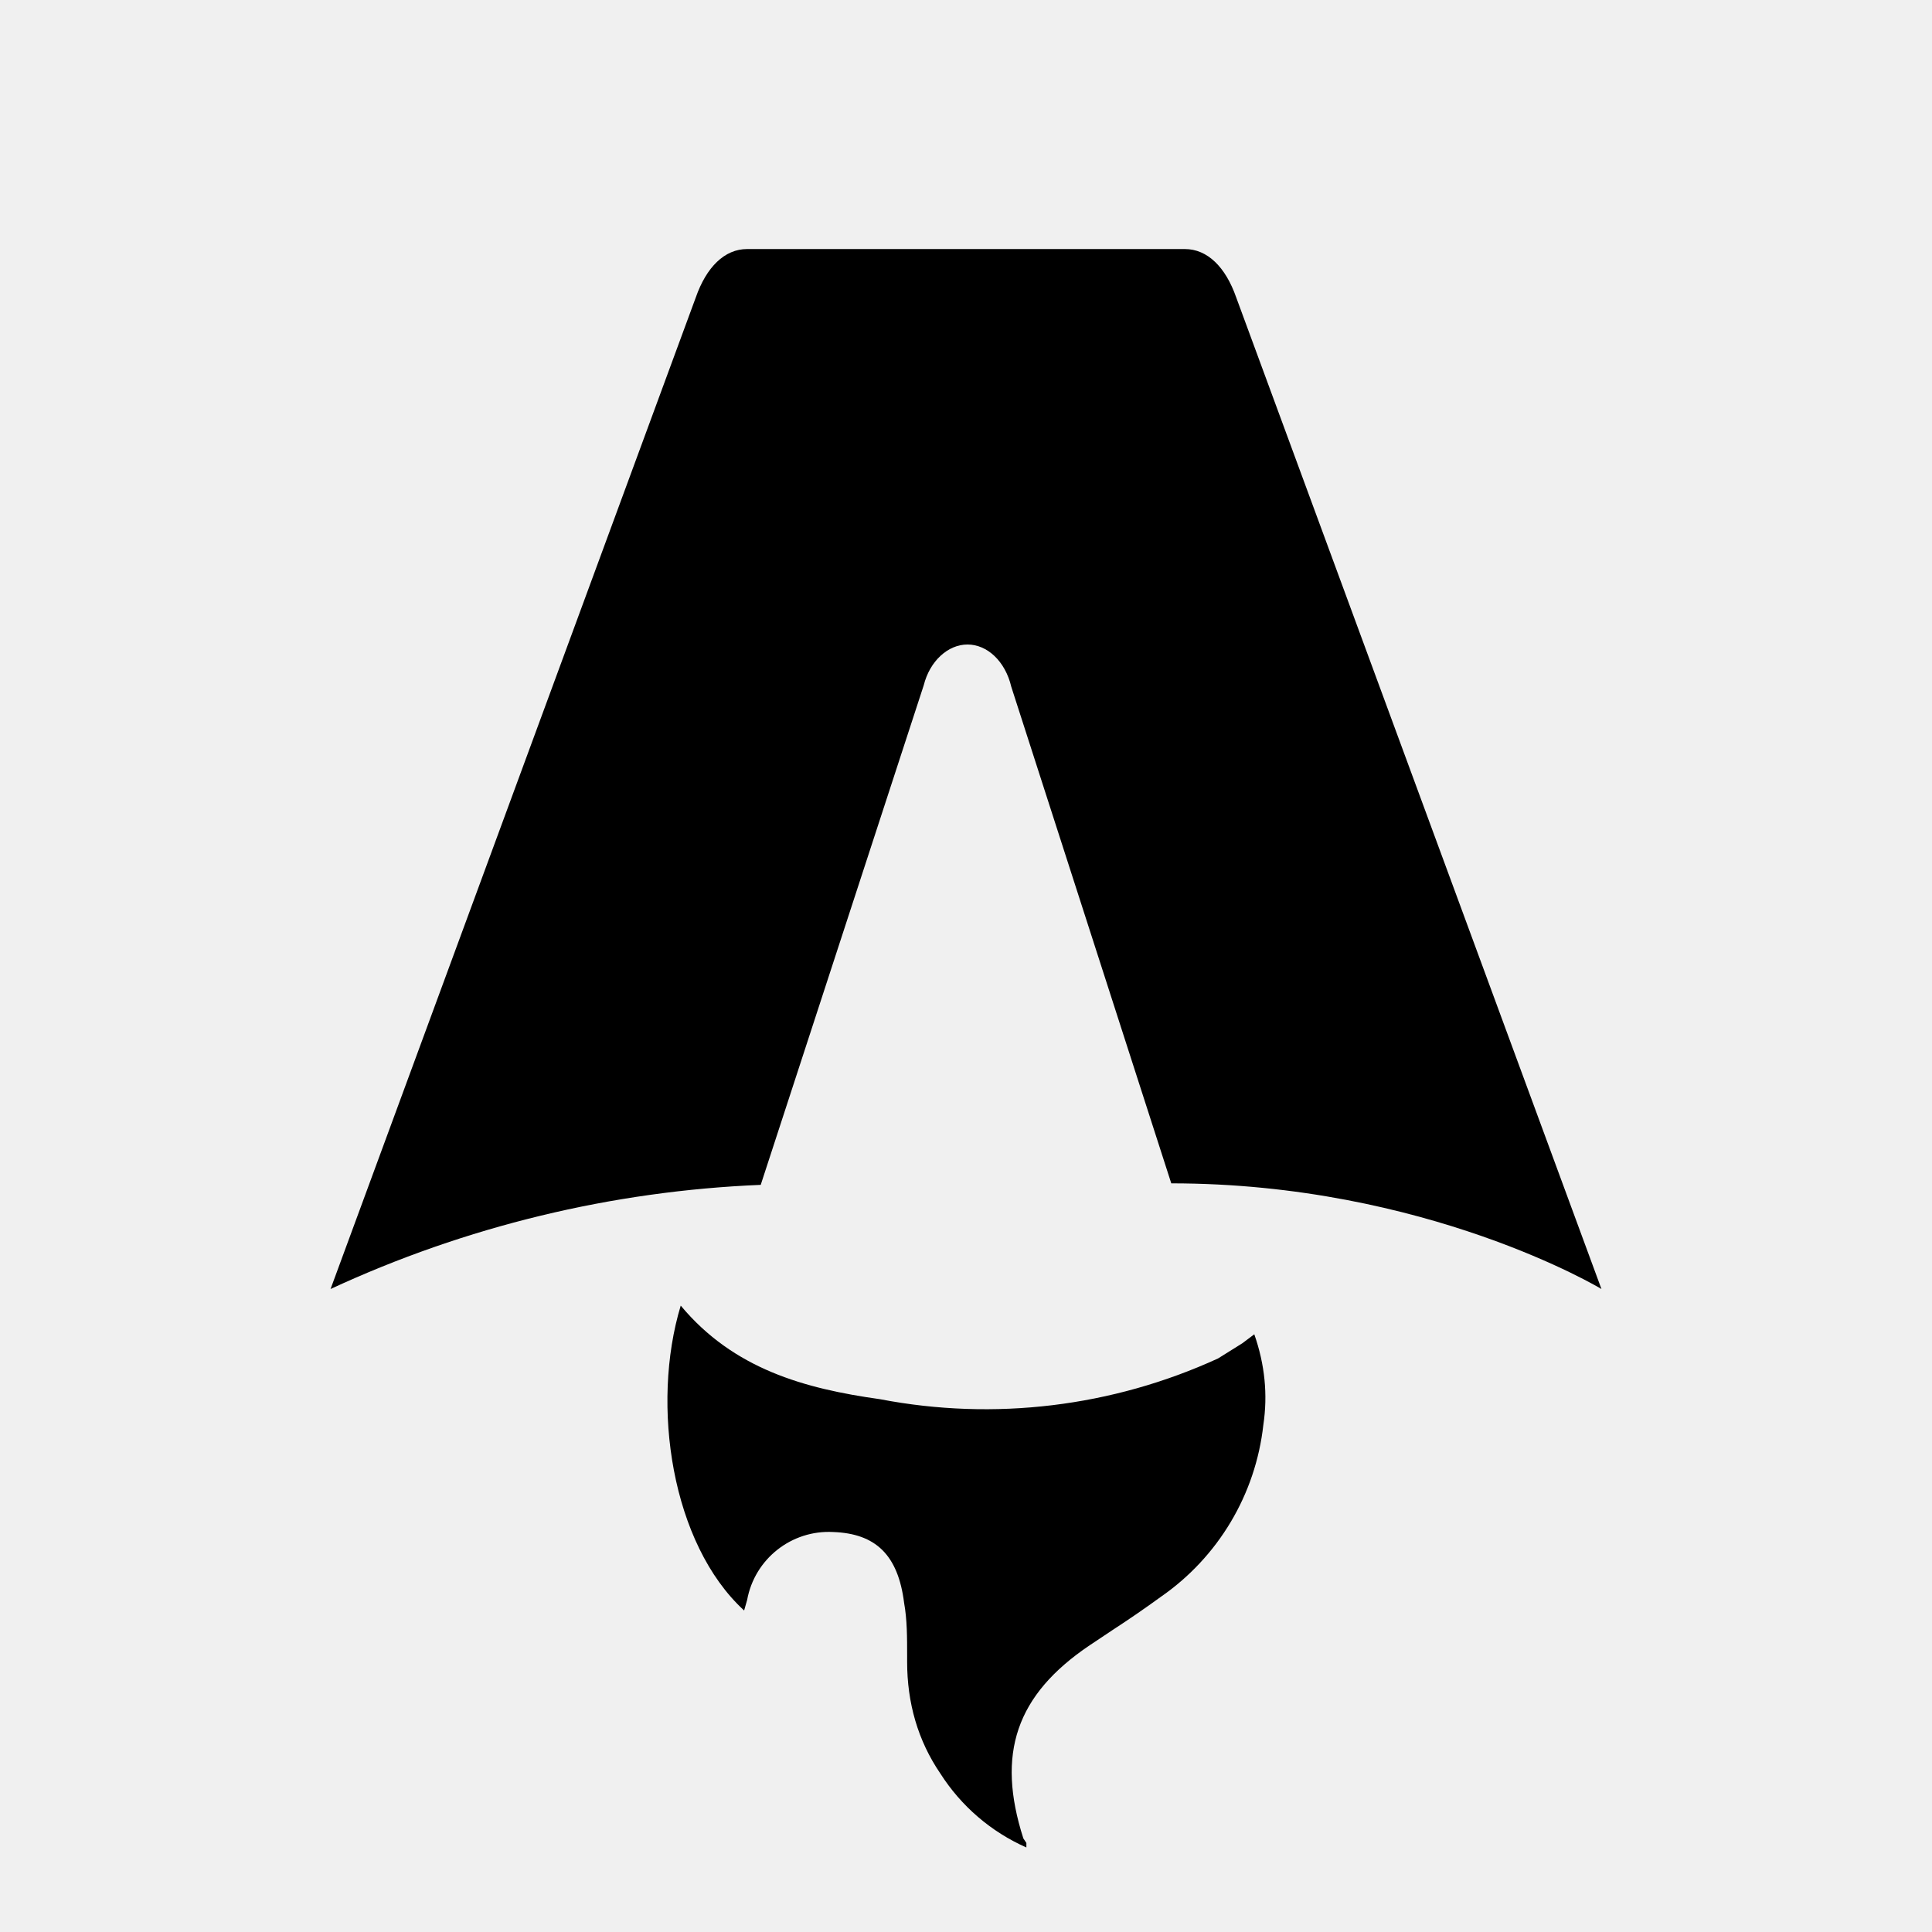
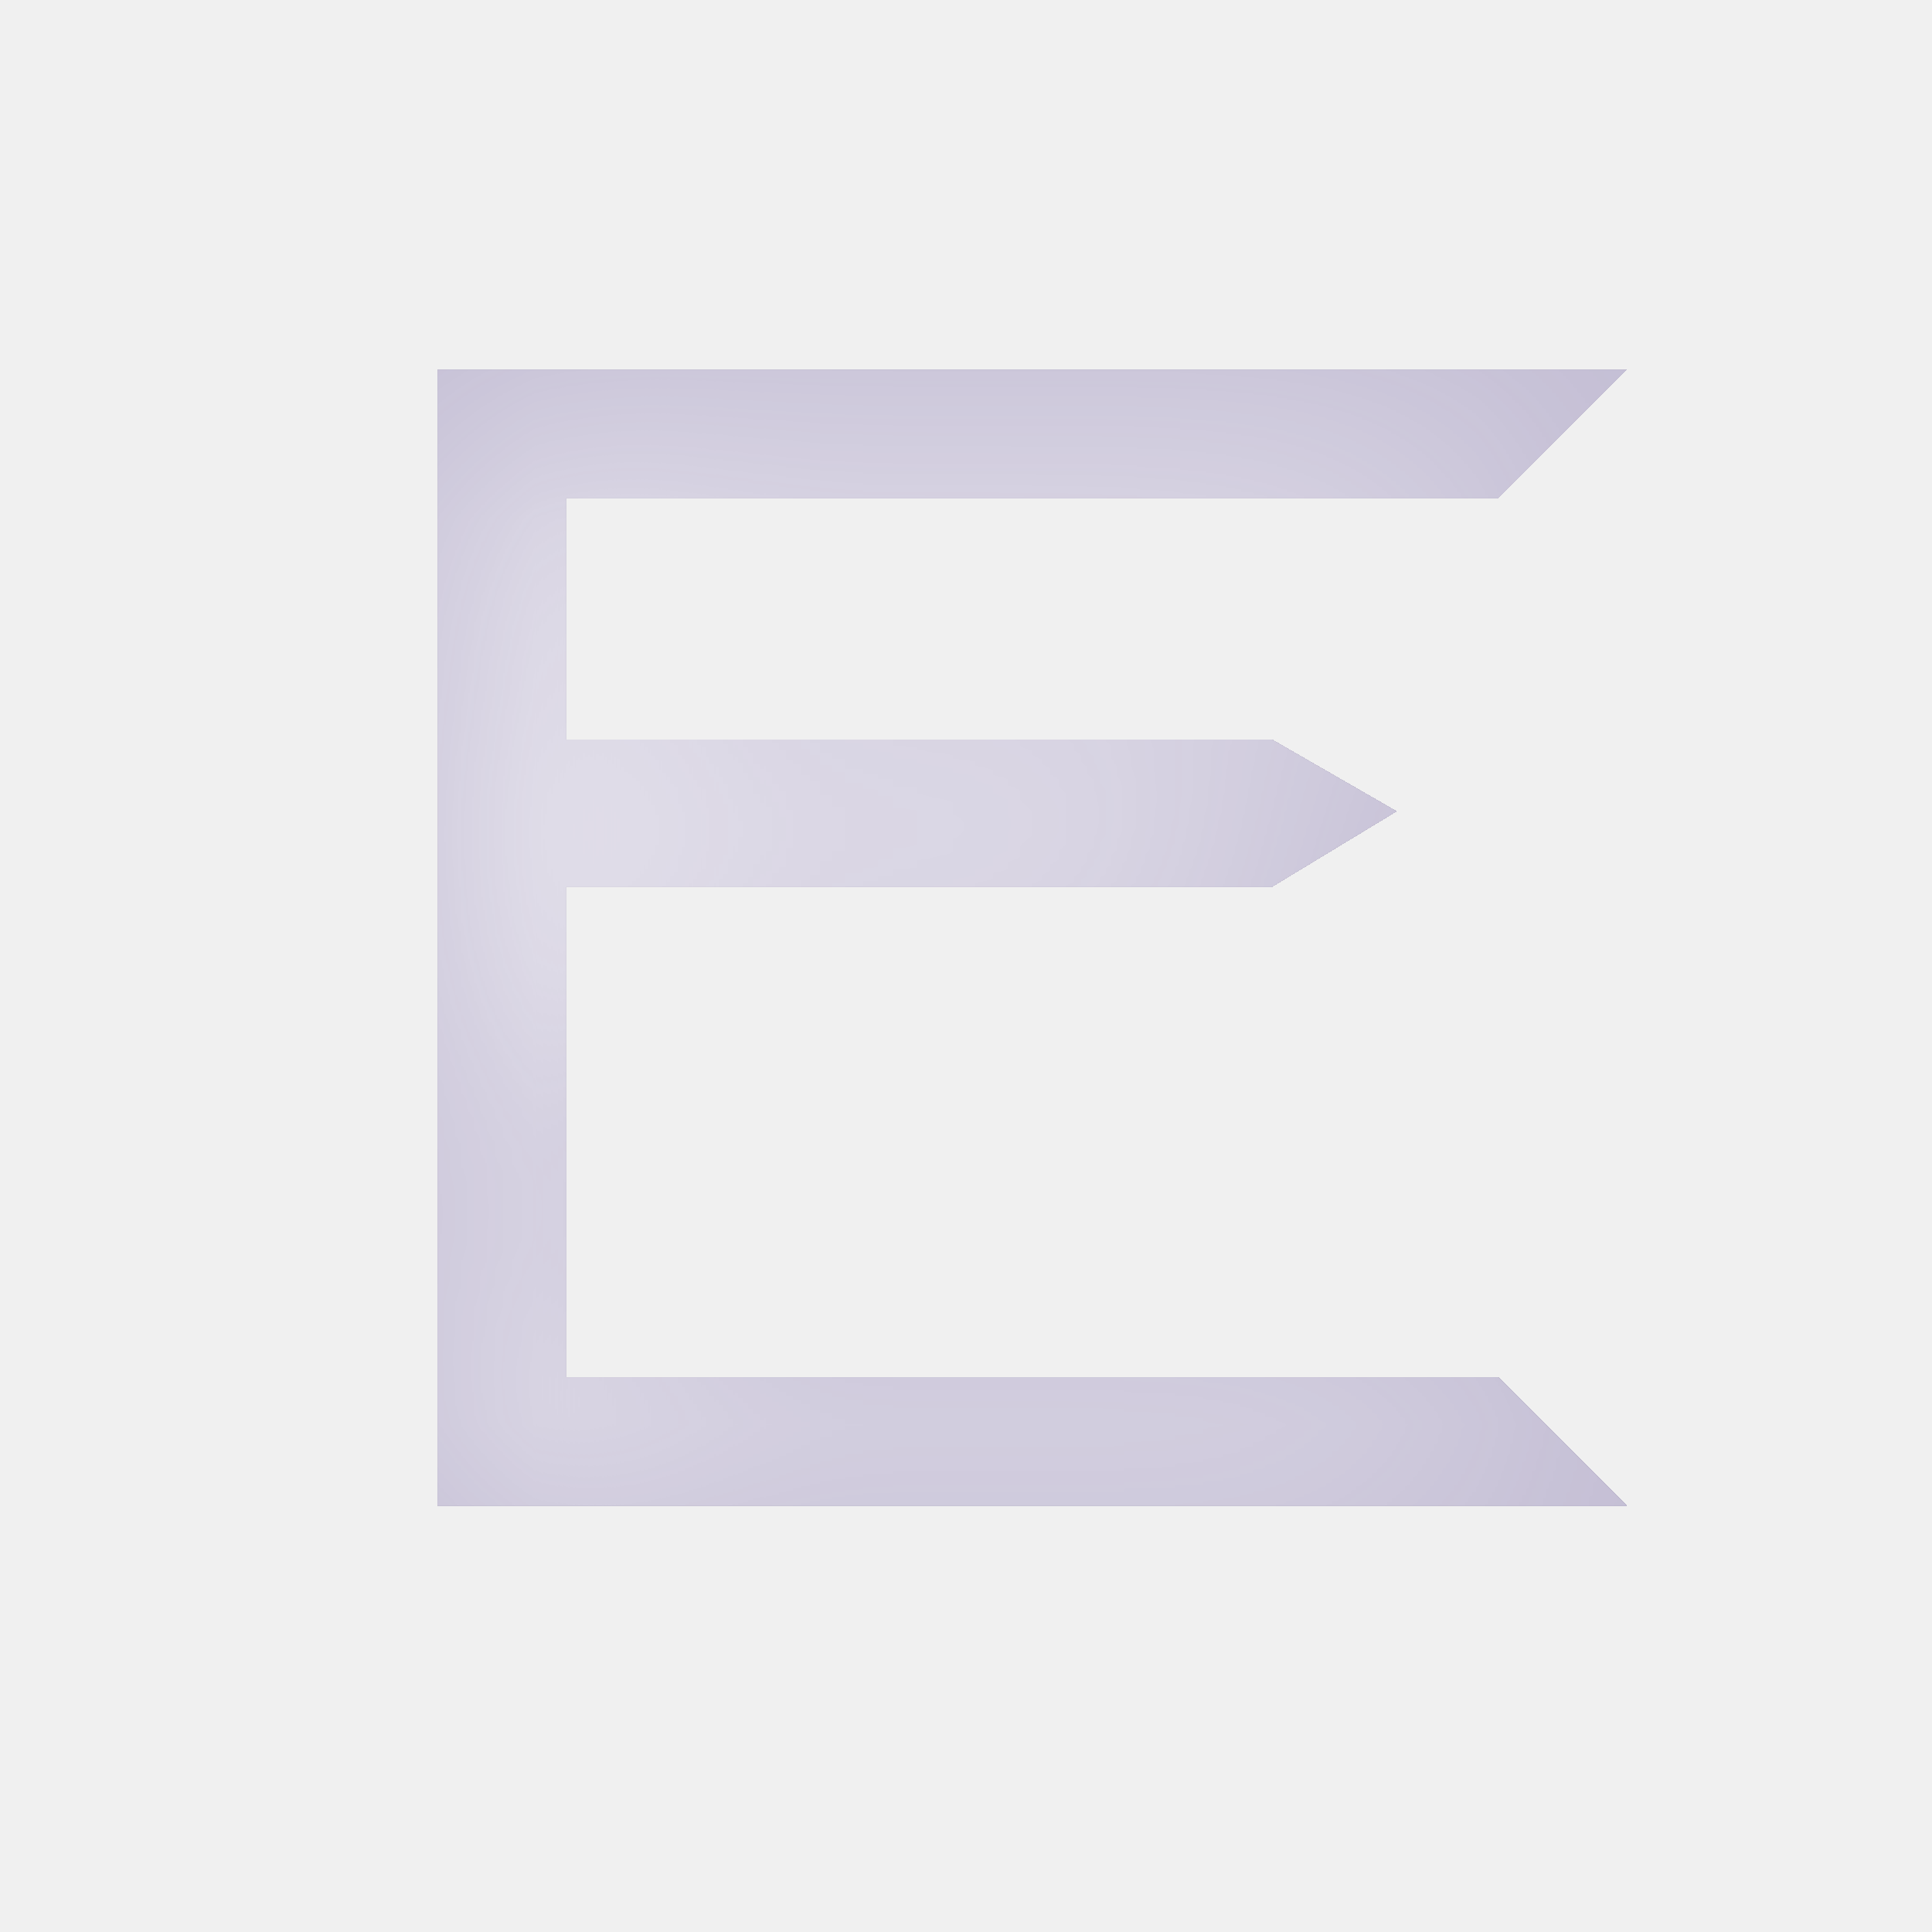
- <svg xmlns="http://www.w3.org/2000/svg" fill="none" viewBox="0 0 128 128">
-   <path d="M50.4 78.5a75.1 75.1 0 0 0-28.5 6.9l24.2-65.7c.7-2 1.9-3.2 3.4-3.2h29c1.5 0 2.7 1.2 3.4 3.2l24.2 65.7s-11.6-7-28.5-7L67 45.5c-.4-1.7-1.6-2.8-2.9-2.8-1.3 0-2.5 1.1-2.9 2.7L50.4 78.5Zm-1.1 28.2Zm-4.2-20.2c-2 6.6-.6 15.8 4.2 20.2a17.5 17.5 0 0 1 .2-.7 5.5 5.5 0 0 1 5.7-4.5c2.8.1 4.3 1.5 4.7 4.7.2 1.1.2 2.3.2 3.5v.4c0 2.7.7 5.2 2.2 7.4a13 13 0 0 0 5.7 4.9v-.3l-.2-.3c-1.8-5.6-.5-9.5 4.4-12.8l1.5-1a73 73 0 0 0 3.2-2.2 16 16 0 0 0 6.8-11.4c.3-2 .1-4-.6-6l-.8.6-1.6 1a37 37 0 0 1-22.4 2.7c-5-.7-9.7-2-13.2-6.2Z" />
-   <style>
-         path { fill: #000; }
-         @media (prefers-color-scheme: dark) {
-             path { fill: #FFF; }
-         }
-     </style>
+ <svg xmlns="http://www.w3.org/2000/svg" width="256" height="256" viewBox="0 0 256 256" fill="none">
+   <g filter="url(#filter0_d_1_5)">
+     <circle cx="128" cy="124" r="121" fill="none" />
+   </g>
+   <g filter="url(#filter1_i_1_5)">
+     <path d="M198.5 66L215.5 49H58V199.5H215.5L198.5 182.5H75V117.5H168.5L185 107.5L168.5 98H75V66H198.5Z" fill="#FFFF" />
+   </g>
+   <defs>
+     <filter id="filter0_d_1_5" x="0" y="0" width="256" height="256" filterUnits="userSpaceOnUse" color-interpolation-filters="sRGB">
+       <feFlood flood-opacity="0" result="BackgroundImageFix" />
+       <feColorMatrix in="SourceAlpha" type="matrix" values="0 0 0 0 0 0 0 0 0 0 0 0 0 0 0 0 0 0 127 0" result="hardAlpha" />
+       <feOffset dy="4" />
+       <feGaussianBlur stdDeviation="3.5" />
+       <feComposite in2="hardAlpha" operator="out" />
+       <feColorMatrix type="matrix" values="0 0 0 0 0.146 0 0 0 0 0.11 0 0 0 0 0.11 0 0 0 0.25 0" />
+       <feBlend mode="normal" in2="BackgroundImageFix" result="effect1_dropShadow_1_5" />
+       <feBlend mode="normal" in="SourceGraphic" in2="effect1_dropShadow_1_5" result="shape" />
+     </filter>
+     <filter id="filter1_i_1_5" x="51" y="49" width="164.5" height="159.5" filterUnits="userSpaceOnUse" color-interpolation-filters="sRGB">
+       <feFlood flood-opacity="0" result="BackgroundImageFix" />
+       <feBlend mode="normal" in="SourceGraphic" in2="BackgroundImageFix" result="shape" />
+       <feColorMatrix in="SourceAlpha" type="matrix" values="0 0 0 0 0 0 0 0 0 0 0 0 0 0 0 0 0 0 127 0" result="hardAlpha" />
+       <feOffset dx="-7" dy="9" />
+       <feGaussianBlur stdDeviation="21" />
+       <feComposite in2="hardAlpha" operator="arithmetic" k2="-1" k3="1" />
+       <feColorMatrix type="matrix" values="0 0 0 0 0.329 0 0 0 0 0.263 0 0 0 0 0.517 0 0 0 0.35 0" />
+       <feBlend mode="normal" in2="shape" result="effect1_innerShadow_1_5" />
+     </filter>
+   </defs>
</svg>
